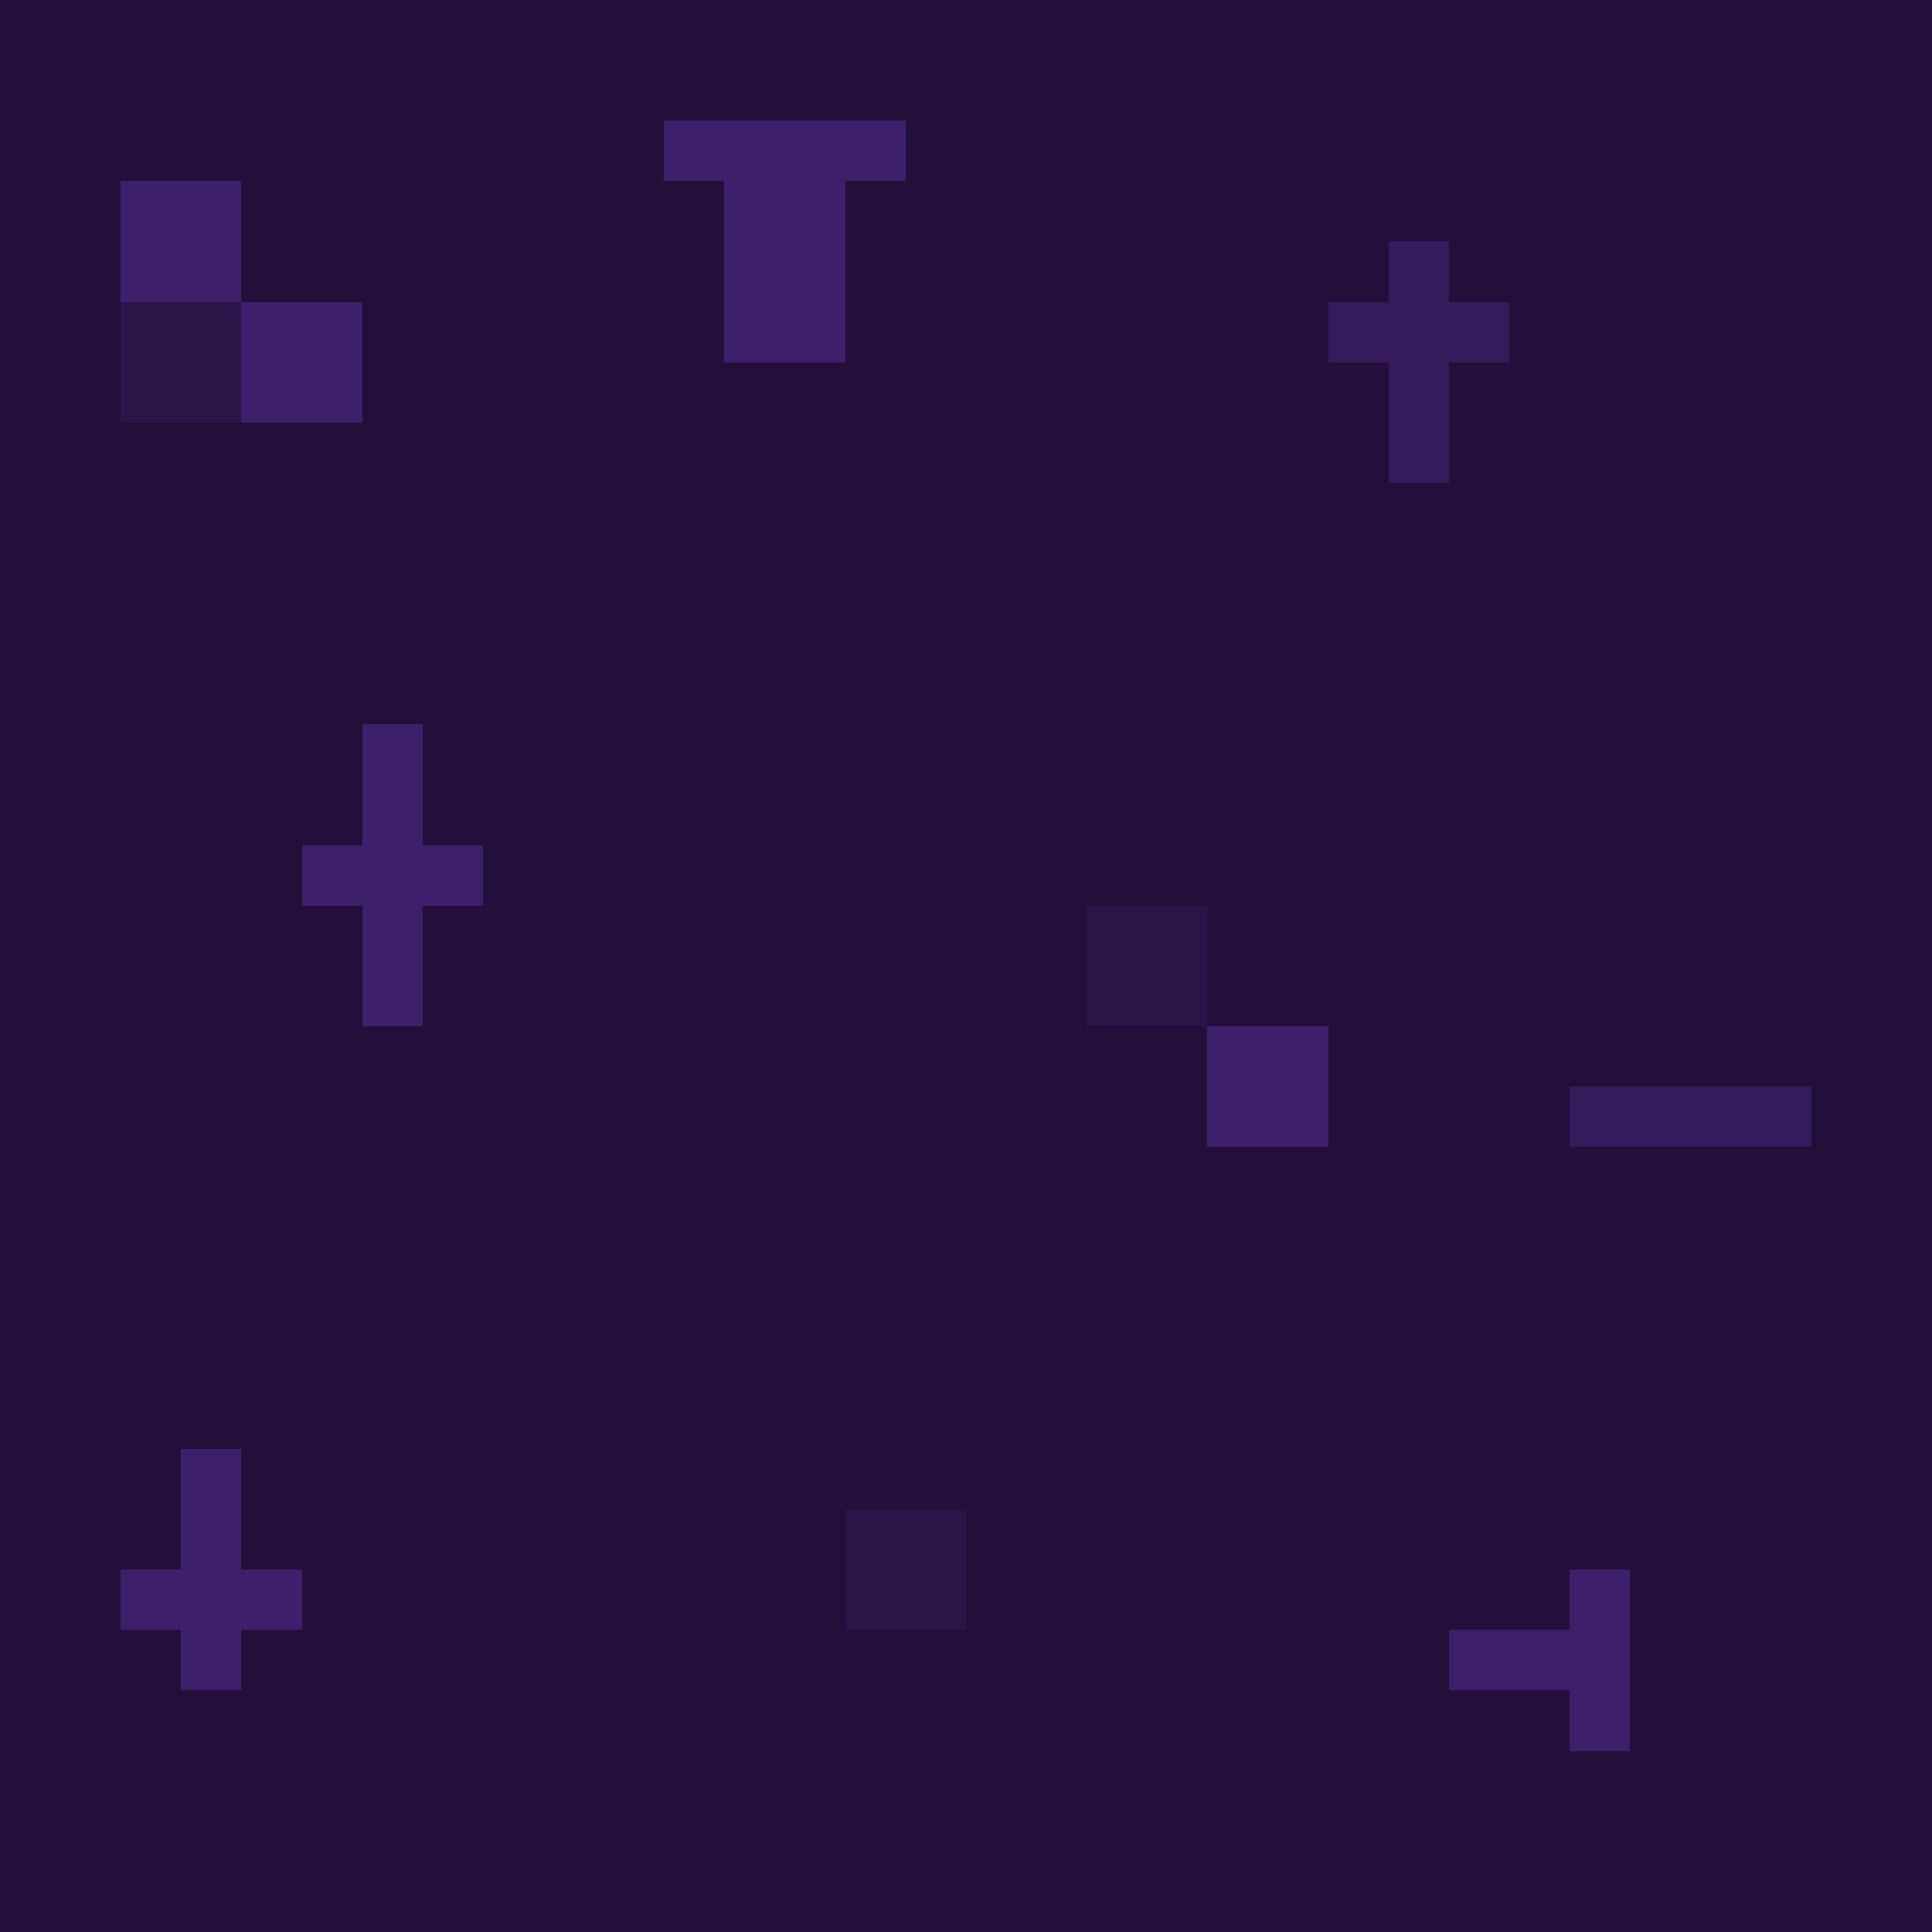
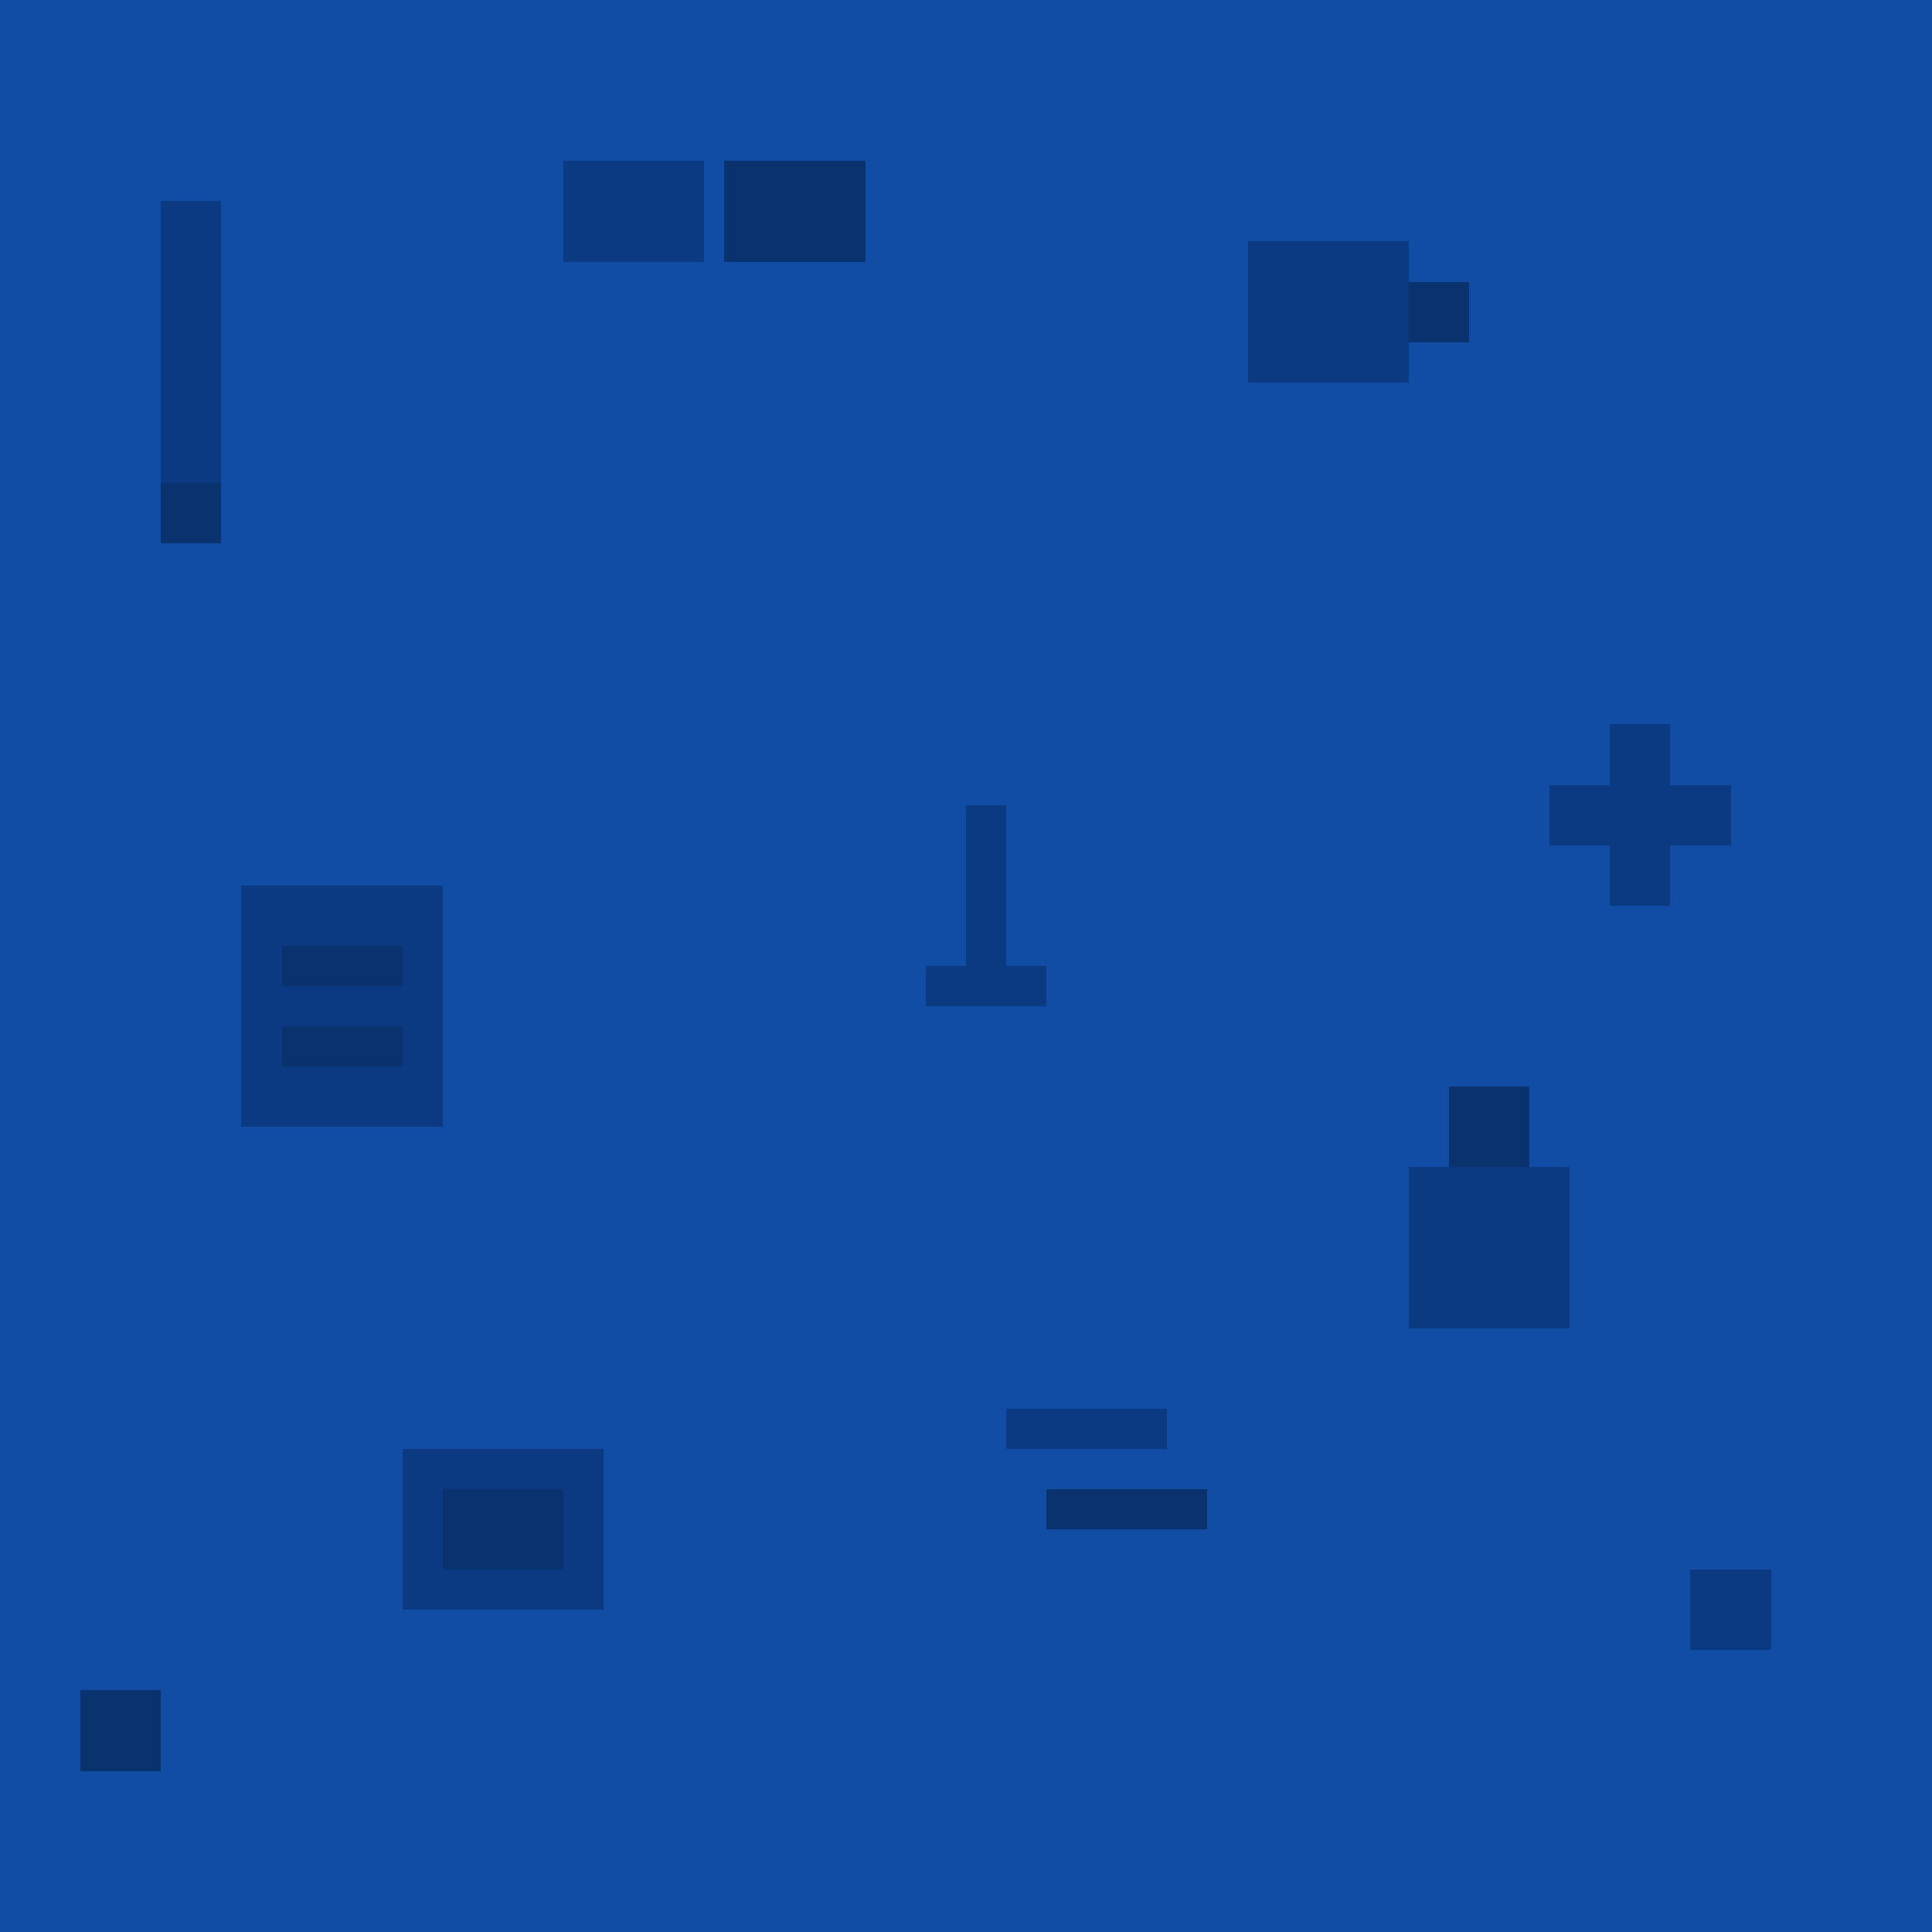
- <svg xmlns="http://www.w3.org/2000/svg" width="64" height="64" viewBox="0 0 64 64" shape-rendering="crispEdges">
-   <rect width="64" height="64" fill="#23103A" />
-   <rect x="4" y="6" width="4" height="4" fill="#3D1F6B" />
-   <rect x="8" y="10" width="4" height="4" fill="#3D1F6B" />
-   <rect x="4" y="10" width="4" height="4" fill="#2A1548" />
-   <rect x="22" y="4" width="8" height="2" fill="#3D1F6B" />
-   <rect x="24" y="6" width="4" height="6" fill="#3D1F6B" />
-   <rect x="46" y="8" width="2" height="8" fill="#351A5C" />
-   <rect x="44" y="10" width="6" height="2" fill="#351A5C" />
-   <rect x="10" y="28" width="6" height="2" fill="#3D1F6B" />
-   <rect x="12" y="24" width="2" height="10" fill="#3D1F6B" />
-   <rect x="36" y="30" width="4" height="4" fill="#2A1548" />
-   <rect x="40" y="34" width="4" height="4" fill="#3D1F6B" />
-   <rect x="52" y="36" width="8" height="2" fill="#351A5C" />
-   <rect x="6" y="48" width="2" height="8" fill="#3D1F6B" />
-   <rect x="4" y="52" width="6" height="2" fill="#3D1F6B" />
-   <rect x="28" y="50" width="4" height="4" fill="#2A1548" />
-   <rect x="48" y="54" width="4" height="2" fill="#3D1F6B" />
-   <rect x="52" y="52" width="2" height="6" fill="#3D1F6B" />
+ <svg xmlns="http://www.w3.org/2000/svg" width="96" height="96" viewBox="0 0 96 96" shape-rendering="crispEdges">
+   <rect width="96" height="96" fill="#124DA5" />
+   <rect x="8" y="10" width="3" height="14" fill="#0B3A82" />
+   <rect x="8" y="24" width="3" height="3" fill="#0A326F" />
+   <rect x="28" y="8" width="7" height="5" fill="#0B3A82" />
+   <rect x="36" y="8" width="7" height="5" fill="#0A326F" />
+   <rect x="62" y="12" width="8" height="7" fill="#0B3A82" />
+   <rect x="70" y="14" width="3" height="3" fill="#0A326F" />
+   <rect x="80" y="36" width="3" height="3" fill="#0B3A82" />
+   <rect x="77" y="39" width="9" height="3" fill="#0B3A82" />
+   <rect x="80" y="42" width="3" height="3" fill="#0B3A82" />
+   <rect x="12" y="44" width="10" height="12" fill="#0B3A82" />
+   <rect x="14" y="47" width="6" height="2" fill="#0A326F" />
+   <rect x="14" y="51" width="6" height="2" fill="#0A326F" />
+   <rect x="48" y="40" width="2" height="10" fill="#0B3A82" />
+   <rect x="46" y="48" width="6" height="2" fill="#0B3A82" />
+   <rect x="70" y="58" width="8" height="8" fill="#0B3A82" />
+   <rect x="72" y="54" width="4" height="4" fill="#0A326F" />
+   <rect x="20" y="72" width="10" height="8" fill="#0B3A82" />
+   <rect x="22" y="74" width="6" height="4" fill="#0A326F" />
+   <rect x="50" y="70" width="8" height="2" fill="#0B3A82" />
+   <rect x="52" y="74" width="8" height="2" fill="#0A326F" />
+   <rect x="84" y="78" width="4" height="4" fill="#0B3A82" />
+   <rect x="4" y="84" width="4" height="4" fill="#0A326F" />
</svg>
